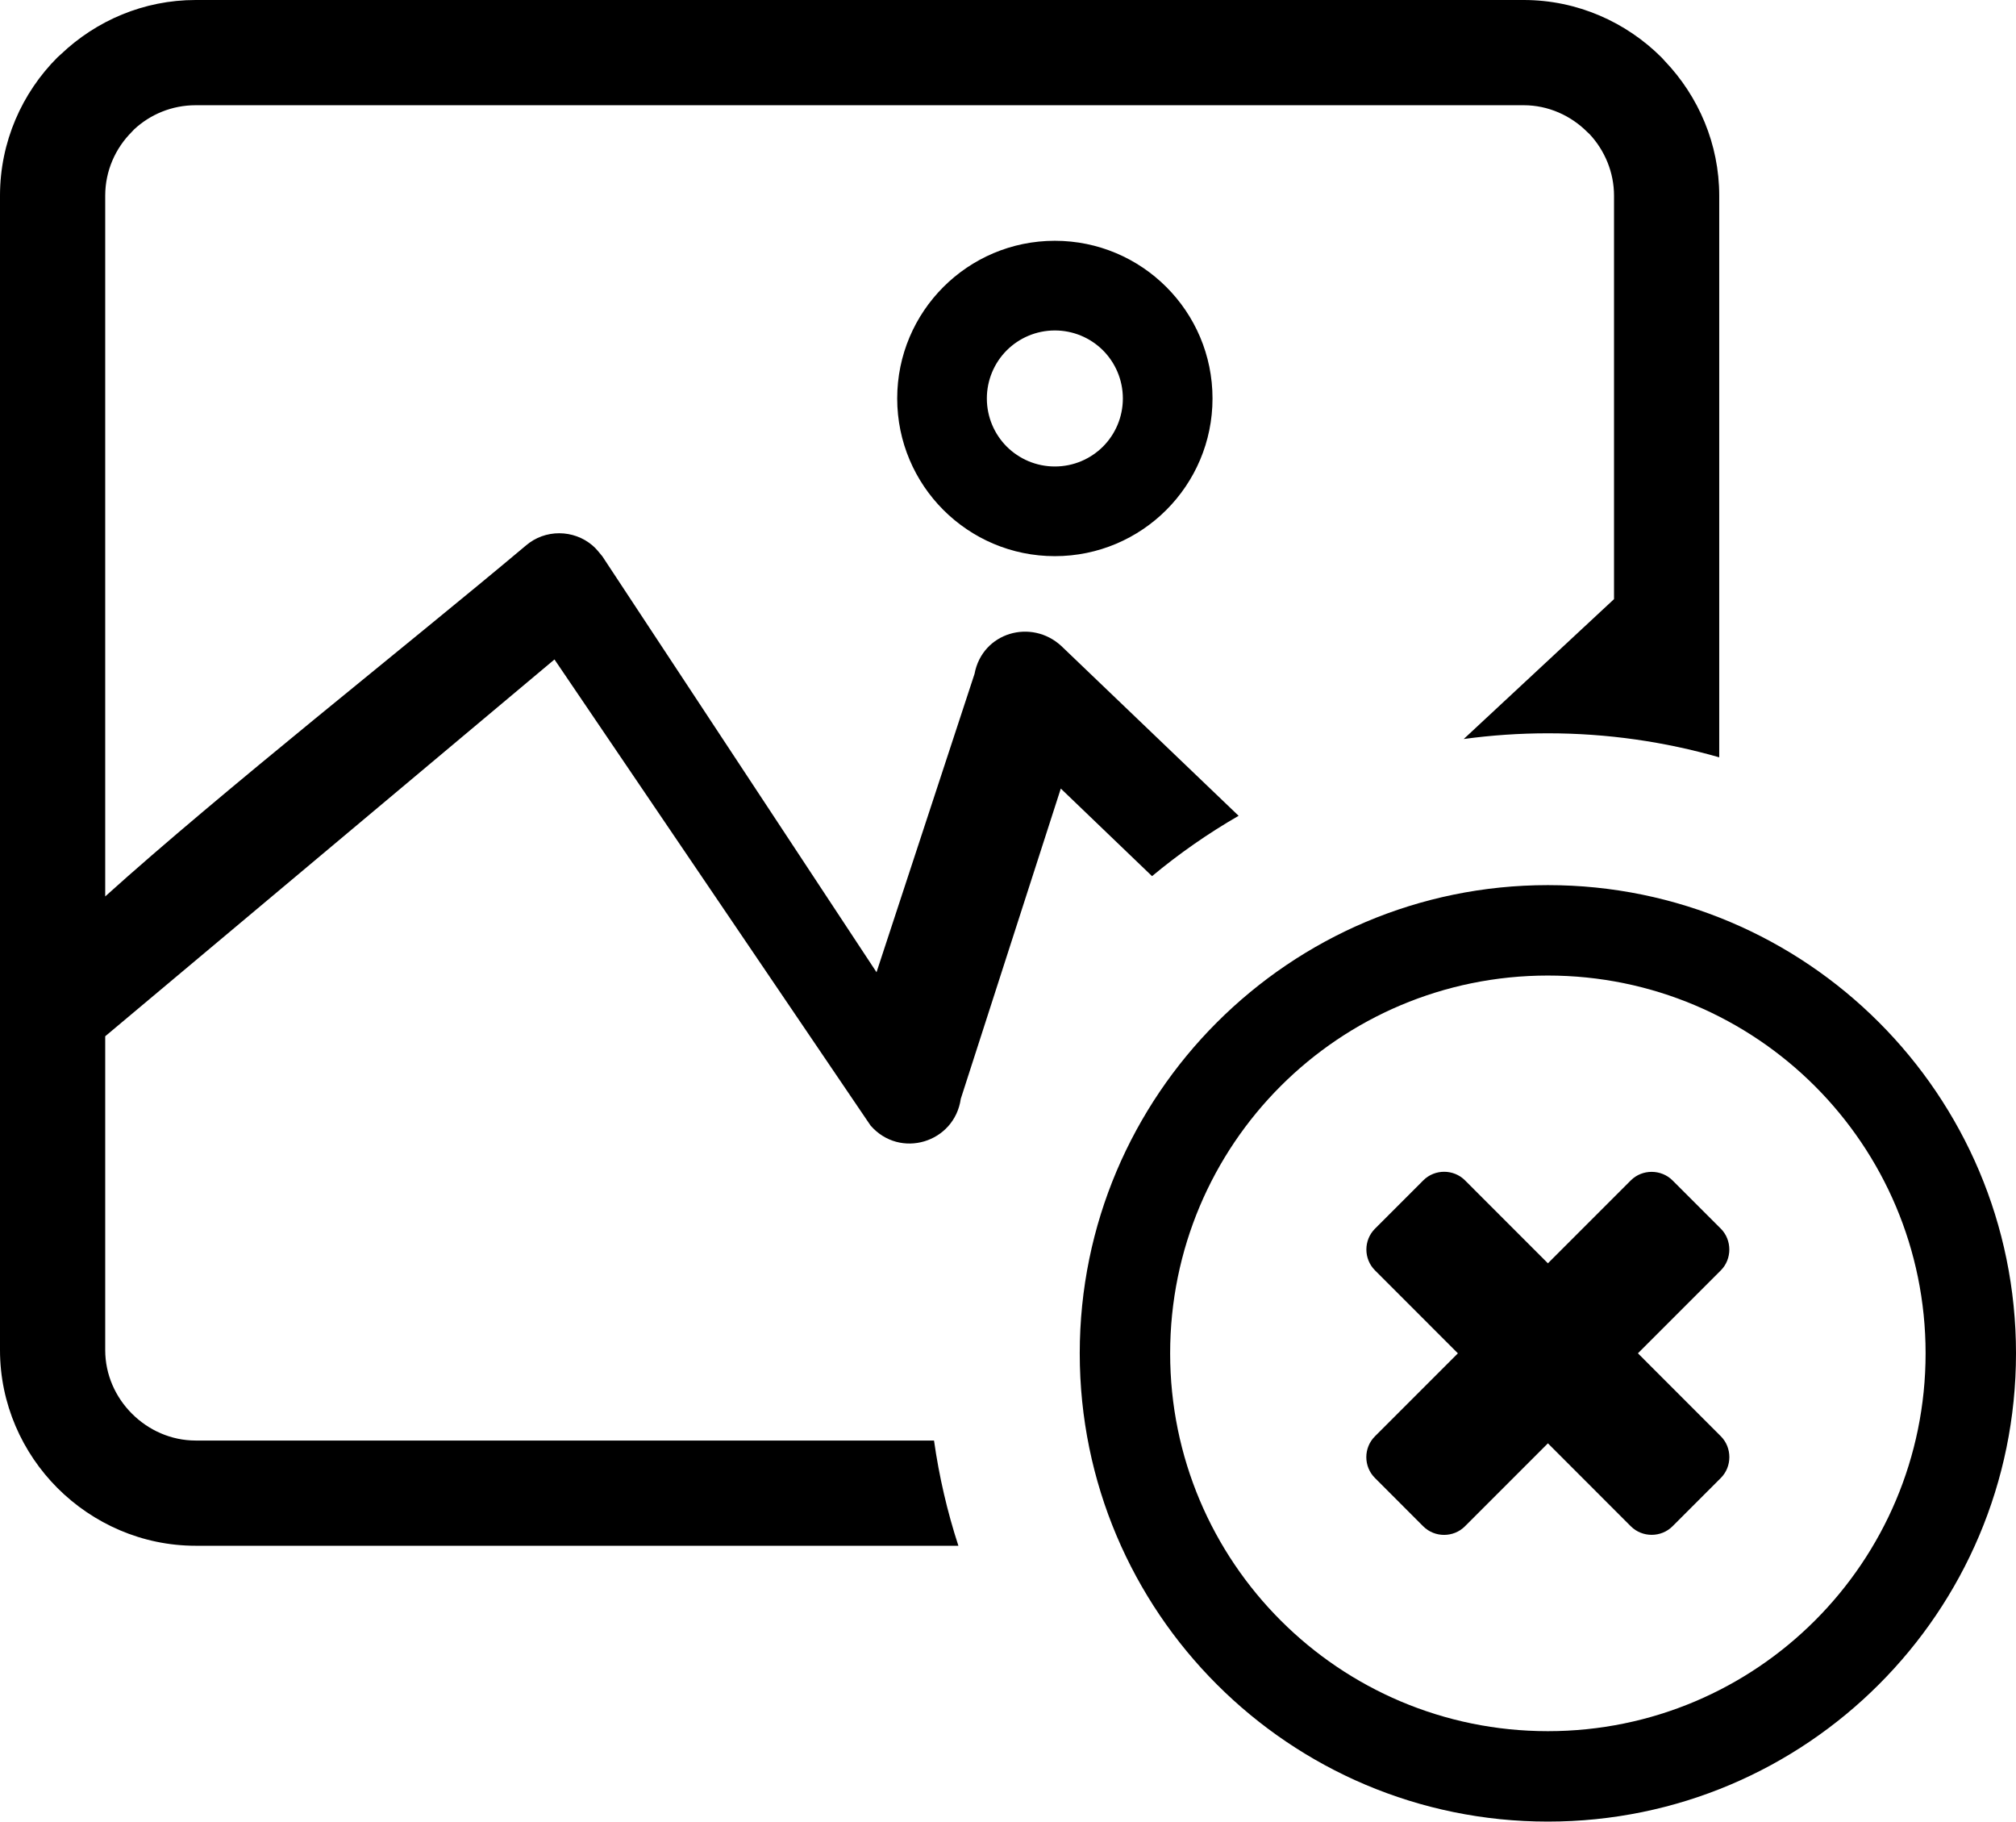
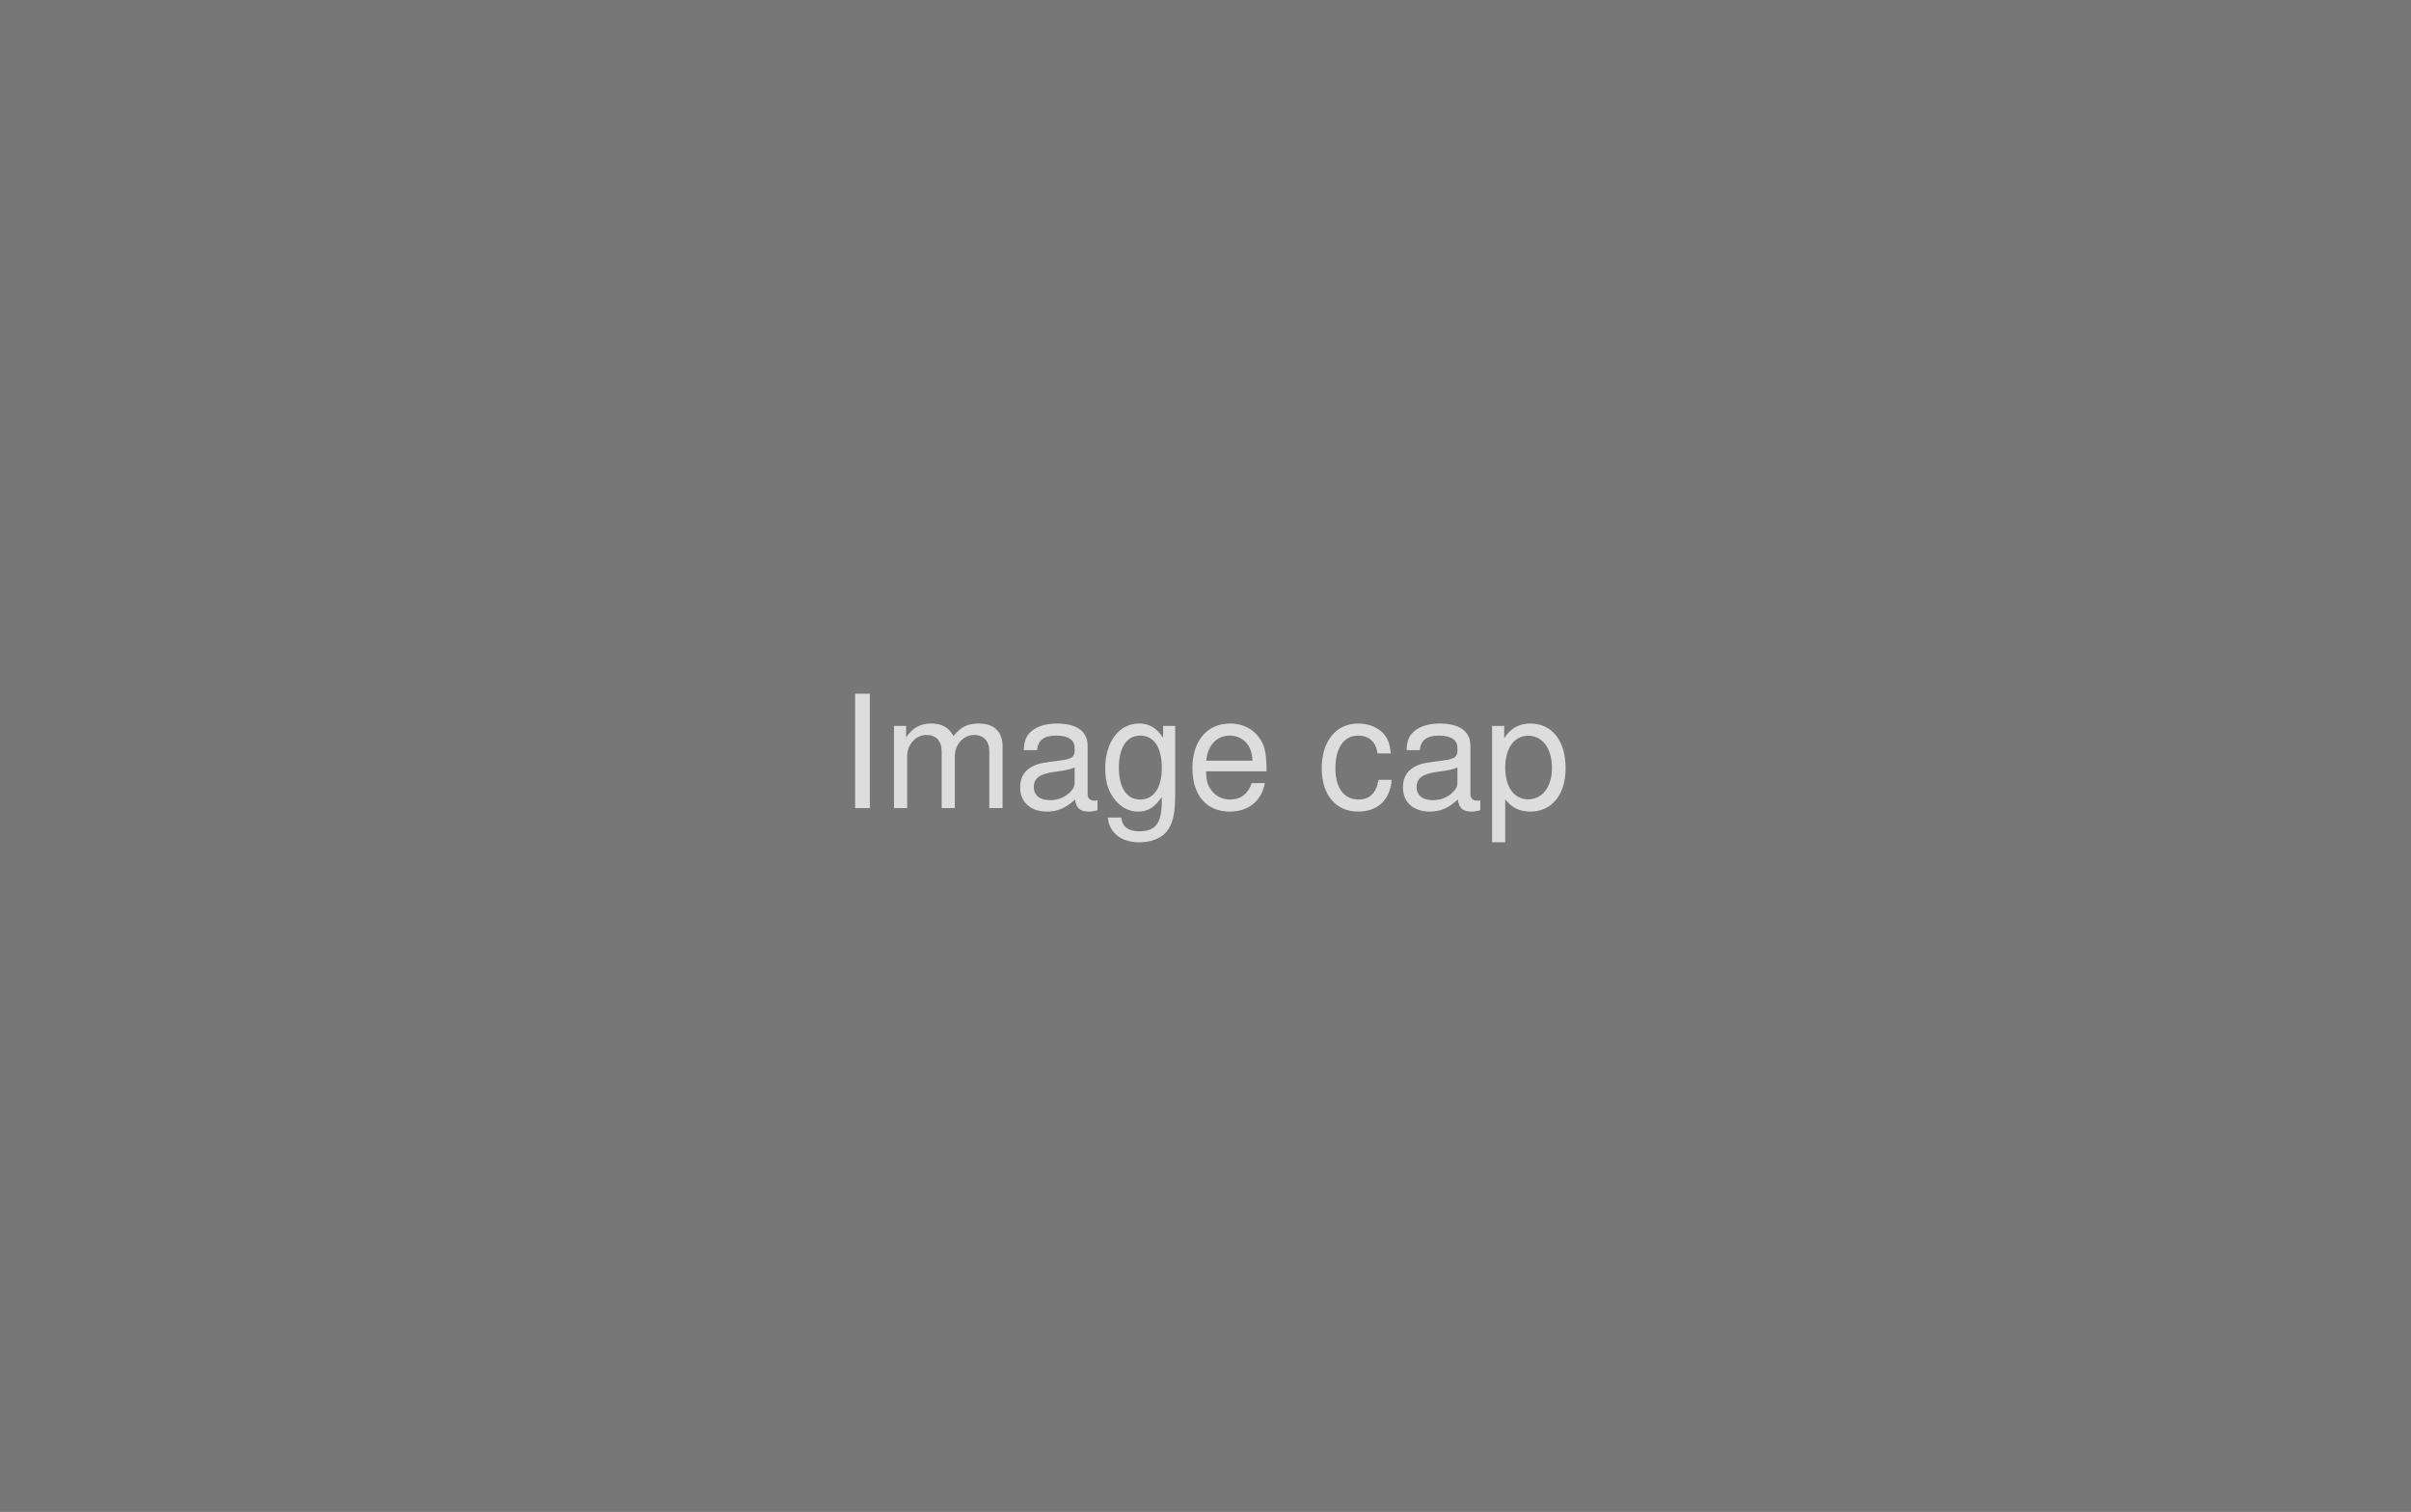
- <svg xmlns="http://www.w3.org/2000/svg" shape-rendering="geometricPrecision" text-rendering="geometricPrecision" image-rendering="optimizeQuality" fill-rule="evenodd" clip-rule="evenodd" viewBox="0 0 512 462.54">
-   <path fill-rule="nonzero" d="M49.68 0h337.29c13.65 0 26.06 5.64 35.03 14.61l.83.91c8.53 8.94 13.8 21.05 13.8 34.17V192.3c-13.82-3.96-28.42-6.1-43.52-6.1-7.25 0-14.38.5-21.37 1.45l38.17-35.52V49.69c0-5.95-2.36-11.49-6.2-15.62l-.6-.56c-4.16-4.16-9.89-6.79-16.14-6.79H49.68c-6.05 0-11.55 2.35-15.62 6.14l-.58.62c-4.17 4.16-6.76 9.91-6.76 16.21v177.93c29.58-26.67 76.92-63.95 106.82-89.08 4.88-4.22 12.14-4.13 16.93-.04.97.81 1.69 1.79 2.5 2.75l69.64 105.62 24.89-75.76c1.99-10.58 14.48-14.09 22.06-7.06l45.01 43.1c-7.78 4.48-15.13 9.62-21.99 15.32l-23.17-22.24-25.4 78.78c-1.6 11.15-15.44 15.38-22.92 6.78l-80.27-118.34-114.1 95.68v79.68c0 6.26 2.62 11.99 6.79 16.15 4.19 4.2 9.95 6.82 16.17 6.82h187.53c1.3 9.18 3.38 18.11 6.19 26.72H49.68c-13.58 0-26.04-5.62-35.07-14.64C5.64 368.88 0 356.46 0 342.81V49.69c0-13.67 5.59-26.11 14.58-35.11l.92-.83C24.44 5.25 36.49 0 49.68 0zm375.08 299.72 12.28 12.27c2.87 2.88 2.87 7.71 0 10.58l-21.06 21.06 21.06 21.07c2.88 2.88 2.88 7.7 0 10.58l-12.28 12.28c-2.87 2.87-7.66 2.91-10.58 0l-21.06-21.07-21.08 21.08c-2.88 2.88-7.66 2.91-10.58 0l-12.27-12.28c-2.92-2.91-2.92-7.67 0-10.58l21.07-21.07-21.06-21.07c-2.91-2.91-2.91-7.67 0-10.58l12.28-12.28c2.91-2.91 7.7-2.88 10.58 0l21.06 21.07 21.06-21.06c2.91-2.91 7.73-2.85 10.58 0zm-31.65-74.97c32.83 0 62.56 13.31 84.06 34.82 21.52 21.52 34.83 51.24 34.83 84.07 0 32.83-13.31 62.57-34.82 84.07-21.51 21.52-51.24 34.83-84.07 34.83-32.83 0-62.56-13.31-84.07-34.83-21.51-21.5-34.82-51.24-34.82-84.07 0-32.8 13.31-62.5 34.82-84.02 21.56-21.56 51.27-34.87 84.07-34.87zm67.83 51.05c-17.34-17.34-41.34-28.09-67.83-28.09-26.51 0-50.51 10.73-67.86 28.07-17.35 17.35-28.07 41.36-28.07 67.86 0 26.49 10.74 50.5 28.09 67.84 17.35 17.36 41.35 28.1 67.84 28.1 26.49 0 50.49-10.74 67.84-28.1 17.34-17.34 28.09-41.35 28.09-67.84 0-26.48-10.75-50.48-28.1-67.84zM267.9 61.14c11.03 0 21.06 4.48 28.31 11.73s11.73 17.26 11.73 28.31c0 11.03-4.48 21.06-11.73 28.31s-17.28 11.73-28.31 11.73c-11.05 0-21.06-4.48-28.31-11.73s-11.73-17.28-11.73-28.31c0-11.05 4.48-21.06 11.73-28.31s17.26-11.73 28.31-11.73zm12.22 27.82a17.281 17.281 0 0 0-12.22-5.05c-4.77 0-9.1 1.94-12.22 5.05a17.281 17.281 0 0 0-5.05 12.22c0 4.77 1.94 9.1 5.05 12.22 3.12 3.11 7.45 5.05 12.22 5.05 4.77 0 9.1-1.94 12.22-5.05 3.11-3.12 5.05-7.45 5.05-12.22 0-4.77-1.94-9.1-5.05-12.22z" />
+ <svg xmlns="http://www.w3.org/2000/svg" width="287" height="180" viewBox="0 0 287 180" preserveAspectRatio="none">
+   <defs>
+     <style type="text/css">#holder_1911e249cba text { fill:rgba(255,255,255,.75);font-weight:normal;font-family:Helvetica, monospace;font-size:14pt } </style>
+   </defs>
+   <g id="holder_1911e249cba">
+     <rect width="287" height="180" fill="#777" />
+     <g>
+       <text x="99.917" y="96.2">Image cap</text>
+     </g>
+   </g>
</svg>
